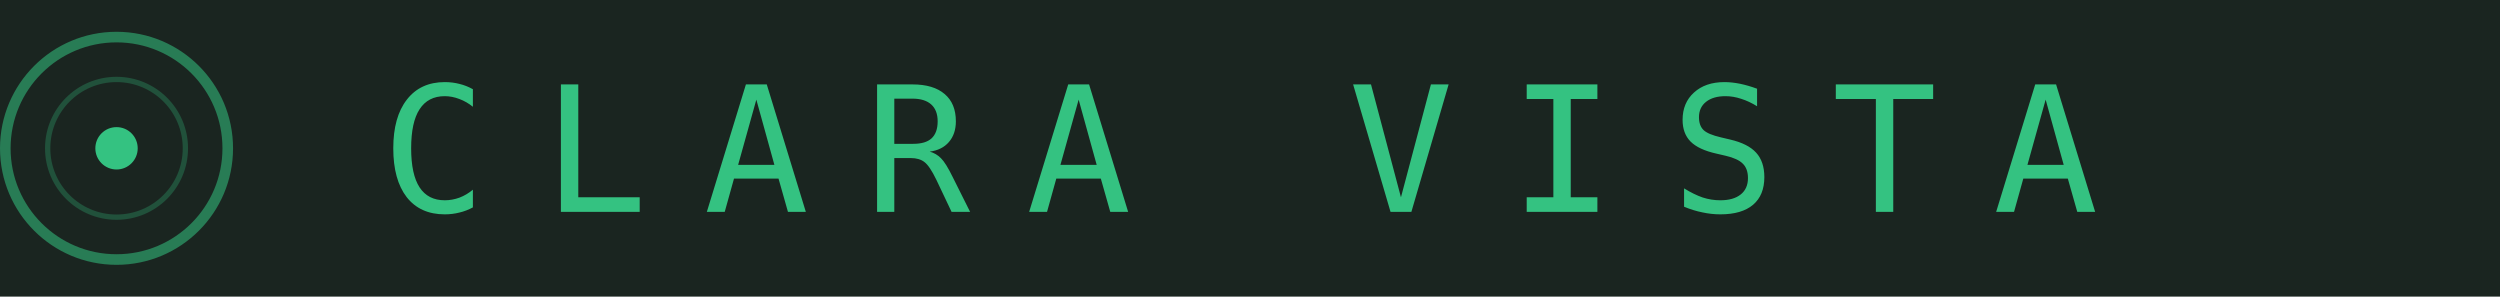
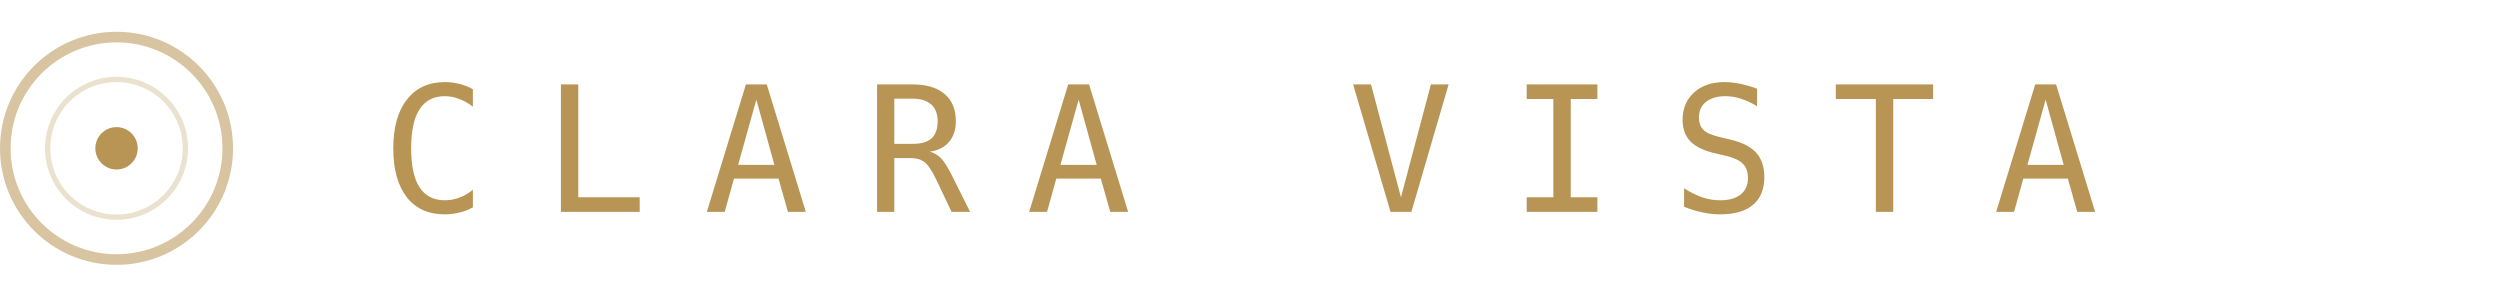
<svg xmlns="http://www.w3.org/2000/svg" viewBox="0 0 236 28" fill="none" aria-label="Clara Vista">
-   <rect width="236" height="28" fill="#1A2520" />
  <g transform="translate(0 3)">
-     <circle cx="11" cy="11" r="10.5" stroke="#34C281" stroke-opacity="0.55" stroke-width="1" />
-     <circle cx="11" cy="11" r="6.5" stroke="#34C281" stroke-opacity="0.28" stroke-width="0.5" />
-     <circle cx="11" cy="11" r="2" fill="#34C281" />
+     <circle cx="11" cy="11" r="10.5" stroke="#B89455" stroke-opacity="0.55" stroke-width="1" />
+     <circle cx="11" cy="11" r="6.5" stroke="#B89455" stroke-opacity="0.28" stroke-width="0.5" />
+     <circle cx="11" cy="11" r="2" fill="#B89455" />
  </g>
-   <text x="36" y="20" fill="#34C281" font-family="JetBrains Mono, IBM Plex Mono, ui-monospace, monospace" font-size="16.5" font-weight="300" letter-spacing="5.28">CLARA VISTA</text>
+   <text x="36" y="20" fill="#B89455" font-family="JetBrains Mono, IBM Plex Mono, ui-monospace, monospace" font-size="16.5" font-weight="300" letter-spacing="5.28">CLARA VISTA</text>
</svg>
